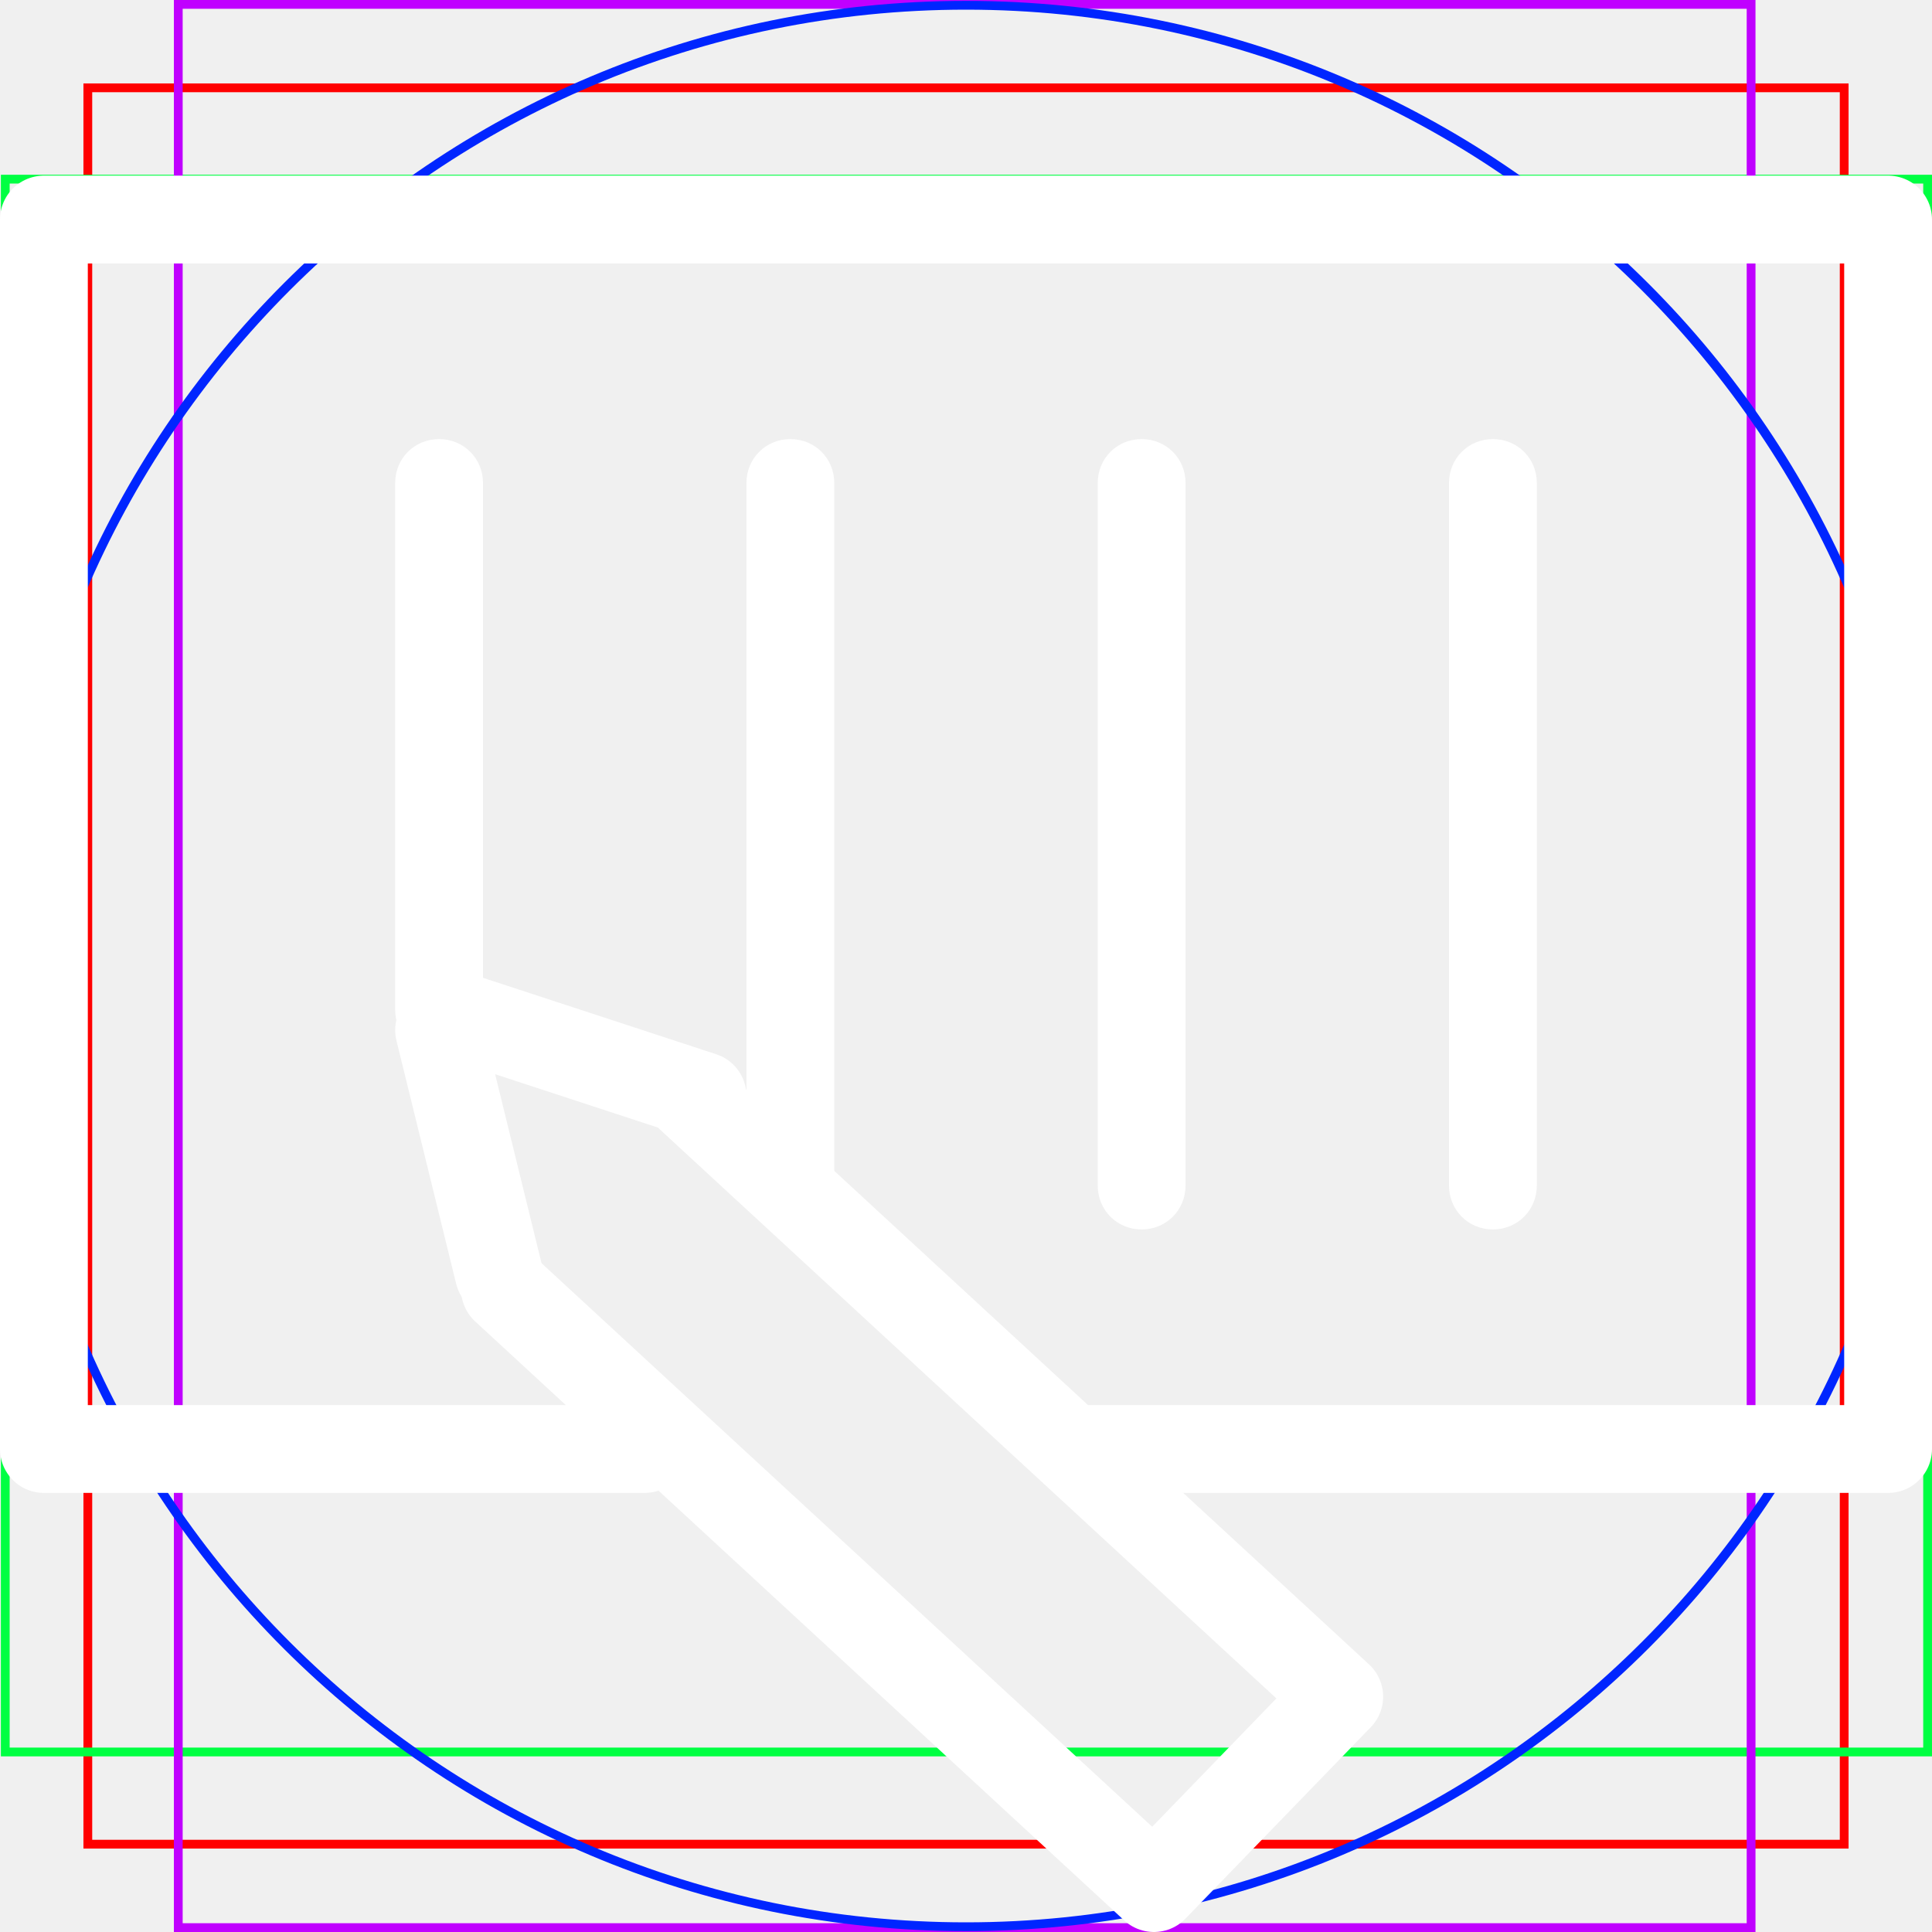
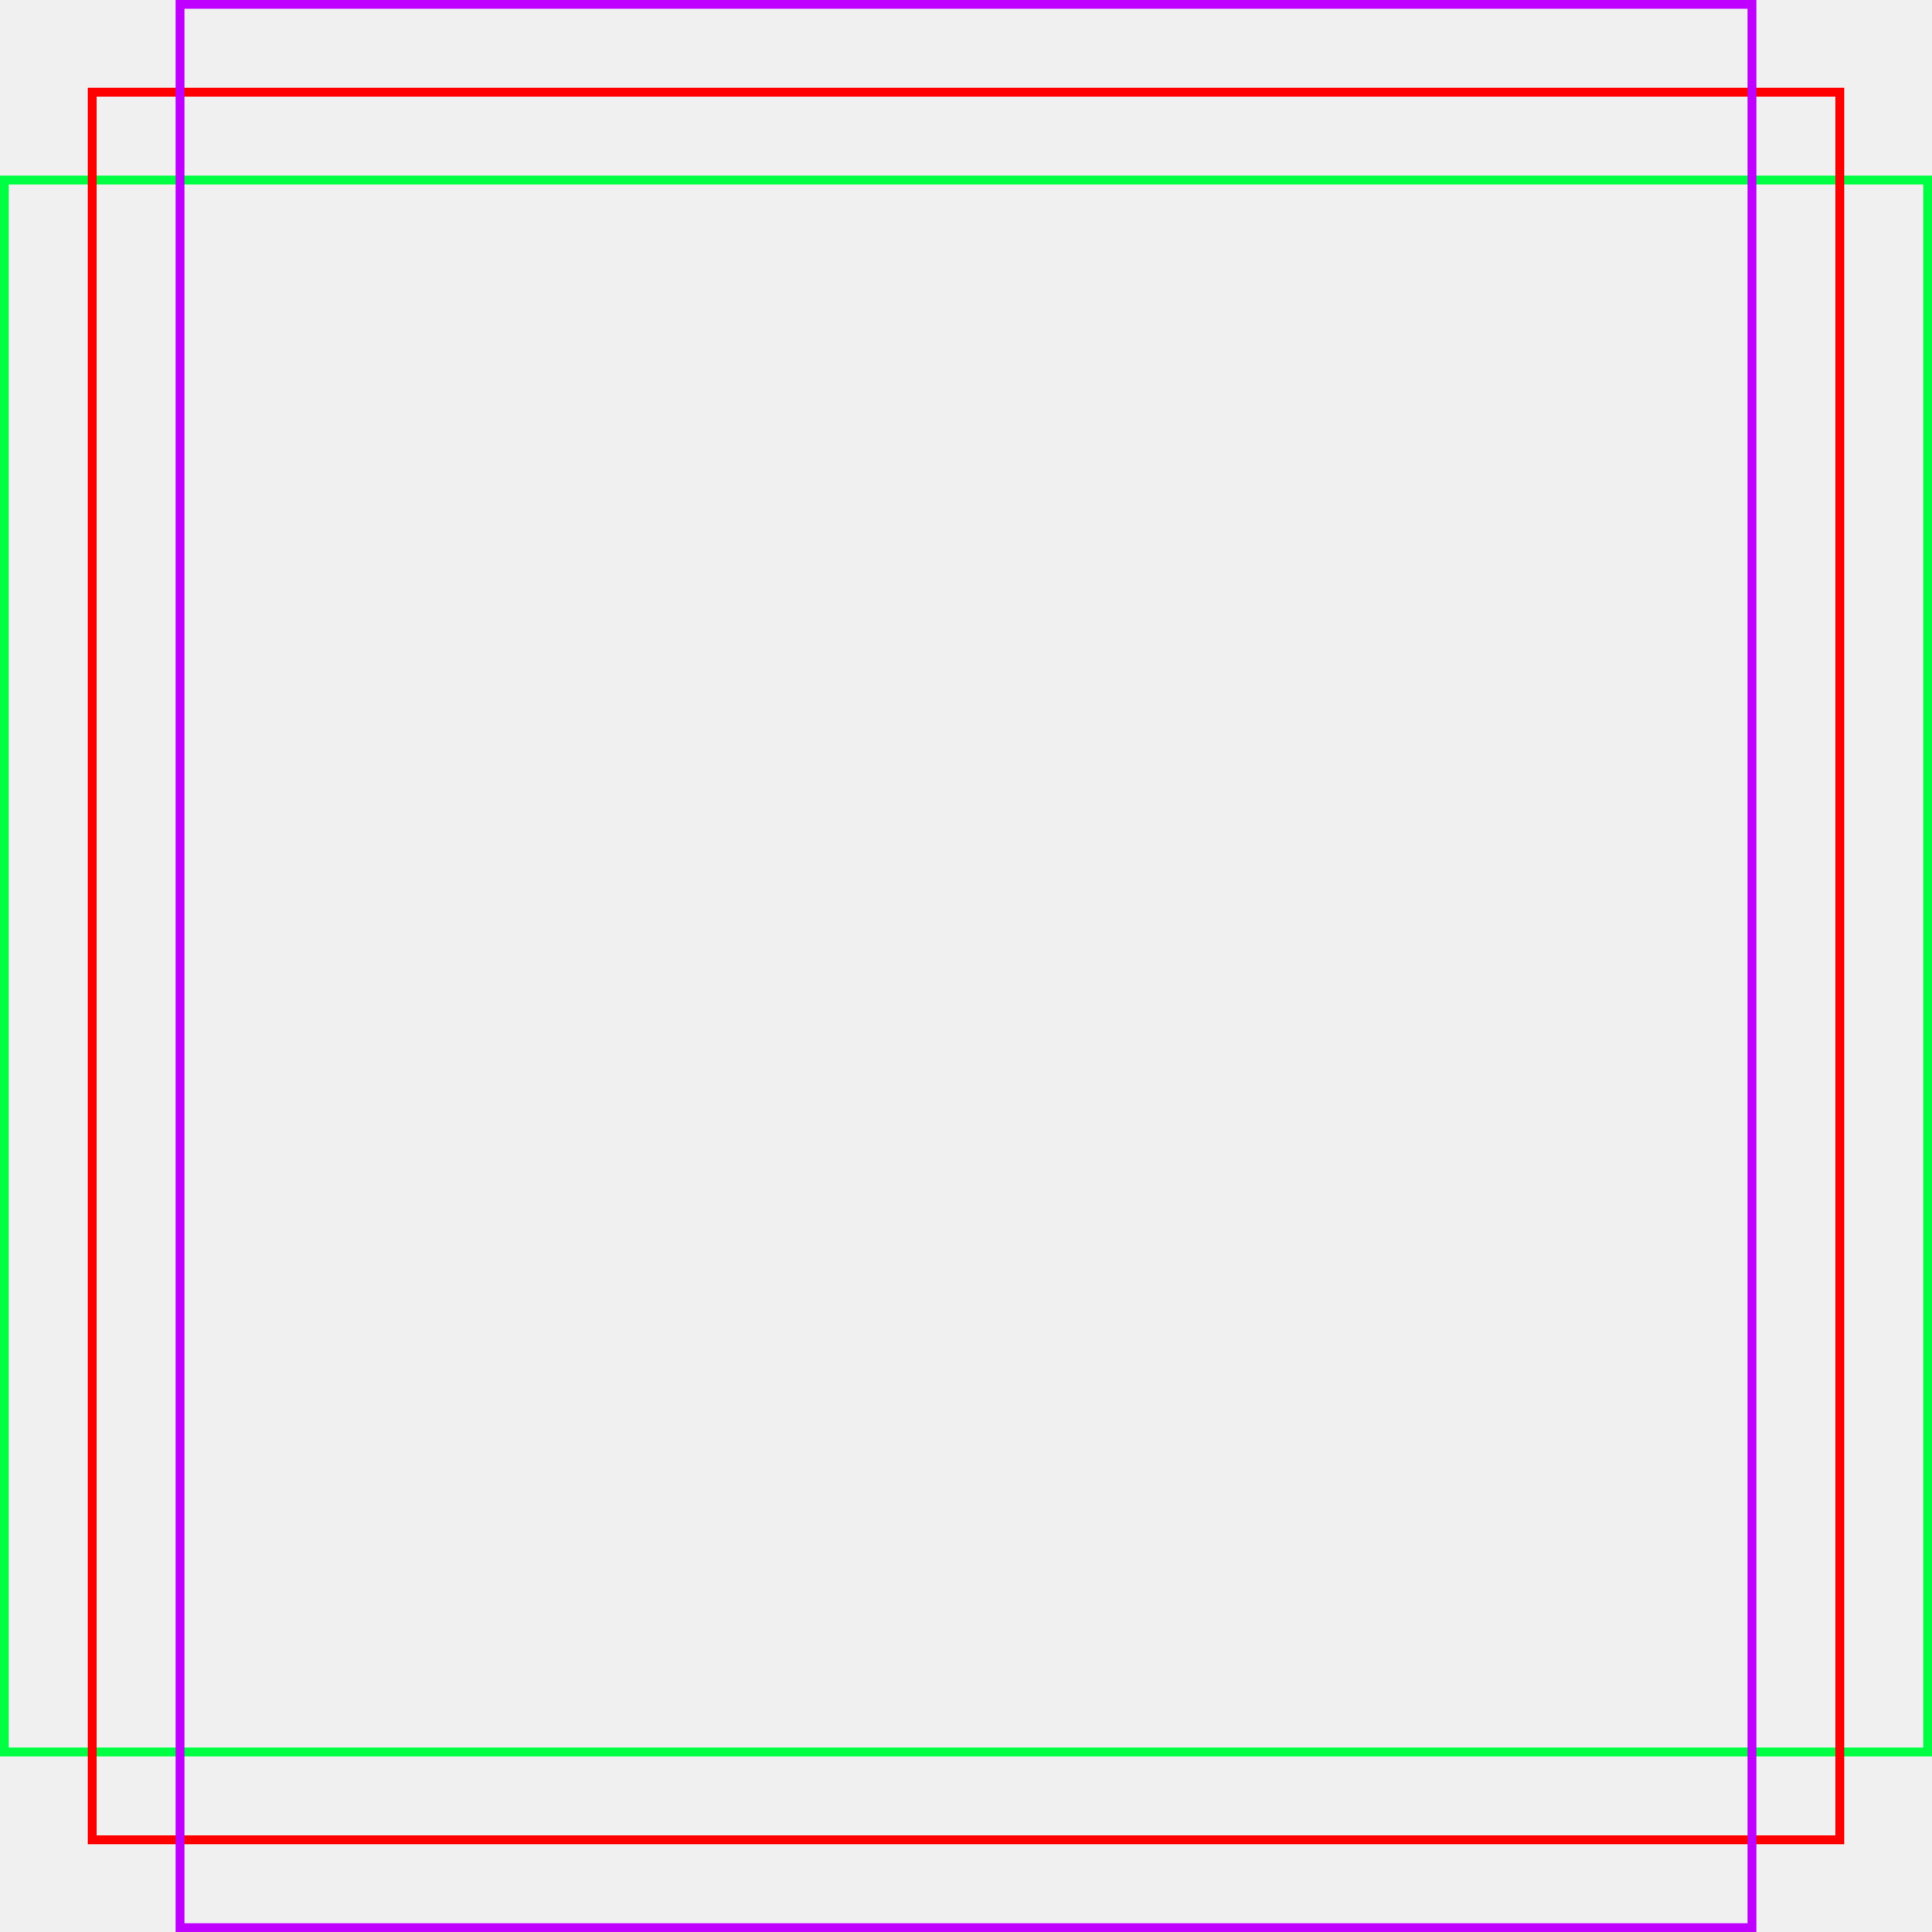
- <svg xmlns="http://www.w3.org/2000/svg" id="Capa_2" viewBox="0 0 22 22">
-   <defs>
-     <style>.cls-1{fill:#fff;}.cls-2{stroke:#fff;stroke-linecap:round;stroke-linejoin:round;}.cls-2,.cls-3{fill:none;}.cls-4{fill:#00ff42;}.cls-3{stroke:red;stroke-miterlimit:10;stroke-width:.1px;}.cls-5{fill:#0025ff;}.cls-6{fill:#c000ff;}</style>
-   </defs>
-   <g id="Capa_2-2">
-     <g id="Capa_20">
-       <rect class="cls-3" x="1" y="1" width="20" height="20" />
-       <path class="cls-4" d="m21.9,19.9H.11V2.09h21.79v17.81m.1.1V1.99H.01v18.01h21.99Z" />
-       <path class="cls-6" d="m19.89,21.9H2.08V.1h17.81v21.8m.1.1V0H1.98v22h18.01Z" />
-       <path class="cls-5" d="m21.89,11c0,6-4.88,10.89-10.89,10.89S.11,17.01.11,11,5,.11,11,.11s10.89,4.89,10.89,10.89m.1,0c0-6.07-4.92-10.99-10.99-10.99S.01,4.93.01,11s4.92,10.99,10.99,10.99,10.99-4.92,10.99-10.99h0Z" />
-     </g>
-     <g id="Blog">
-       <path class="cls-1" d="m5.5,5.5v6c0,.28-.22.5-.5.5h0c-.28,0-.5-.22-.5-.5v-6c0-.28.22-.5.5-.5h0c.28,0,.5.22.5.5Z" />
-       <path class="cls-1" d="m9.5,5.5v8c0,.28-.22.5-.5.5h0c-.28,0-.5-.22-.5-.5V5.5c0-.28.22-.5.5-.5h0c.28,0,.5.22.5.5Z" />
-       <path class="cls-1" d="m13.5,5.5v8c0,.28-.22.5-.5.5h0c-.28,0-.5-.22-.5-.5V5.5c0-.28.22-.5.5-.5h0c.28,0,.5.22.5.5Z" />
-       <path class="cls-1" d="m17.5,5.5v8c0,.28-.22.5-.5.5h0c-.28,0-.5-.22-.5-.5V5.5c0-.28.22-.5.5-.5h0c.28,0,.5.22.5.5Z" />
-       <line class="cls-2" x1="5.68" y1="14.5" x2="5" y2="11.73" />
-       <line class="cls-2" x1="5.01" y1="11.5" x2="8" y2="12.48" />
-       <polyline class="cls-2" points="7.34 16.5 .5 16.5 .5 2.5 21.5 2.5 21.5 16.5 12.25 16.5" />
-       <polyline class="cls-2" points="7.86 12.5 15.25 19.32 13.14 21.5 5.75 14.68" />
-     </g>
+ <svg xmlns="http://www.w3.org/2000/svg" version="1.1" id="Capa_1" x="0px" y="0px" viewBox="0 0 22 22" style="enable-background:new 0 0 22 22;" xml:space="preserve">
+   <style type="text/css">
+ 	.st0{fill:#00FF42;}
+ 	.st1{fill:#FF0000;}
+ 	.st2{fill:#C000FF;}
+ </style>
+   <g>
+     <path class="st0" d="M21.9,2.1v17.8H0.1V2.1H21.9 M22,2H0v18h22V2L22,2z" />
+   </g>
+   <g>
+     <path class="st1" d="M20.9,1.1v19.8H1.1V1.1H20.9 M21,1H1v20h20V1L21,1z" />
+   </g>
+   <g>
+     <path class="st2" d="M19.9,0.1v21.8H2.1V0.1H19.9 M20,0H2v22h18V0L20,0z" />
  </g>
</svg>
